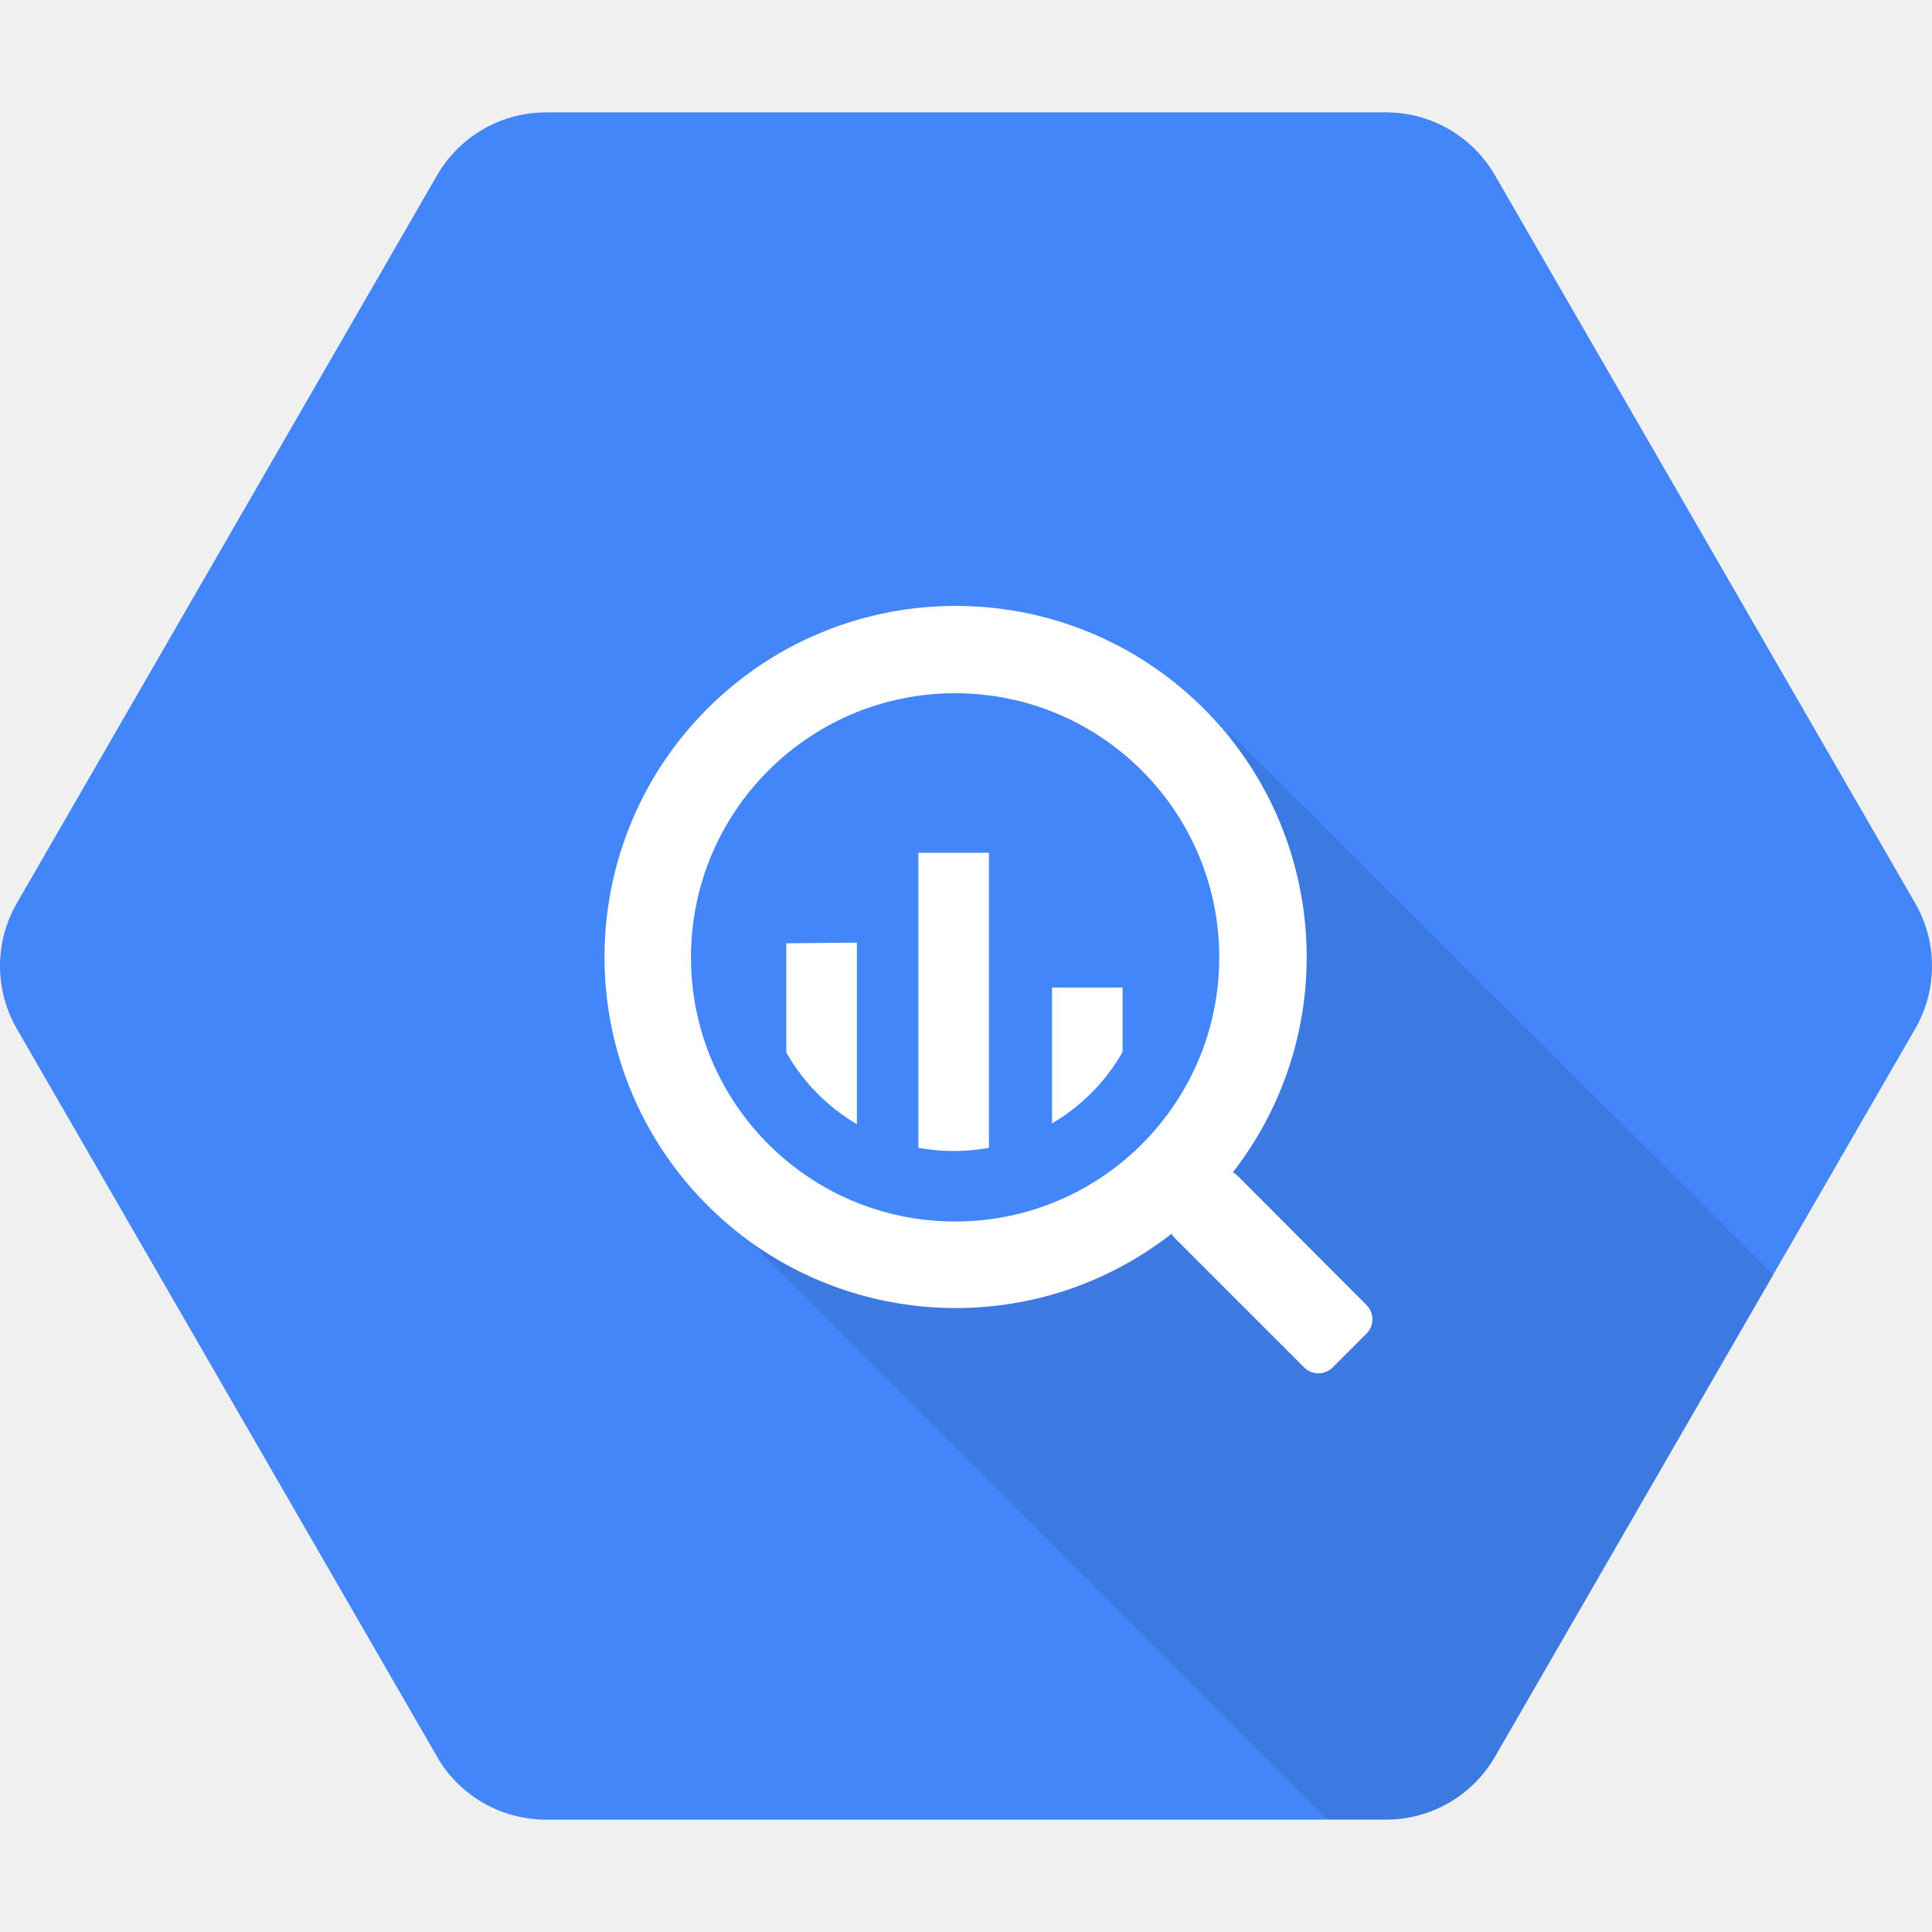
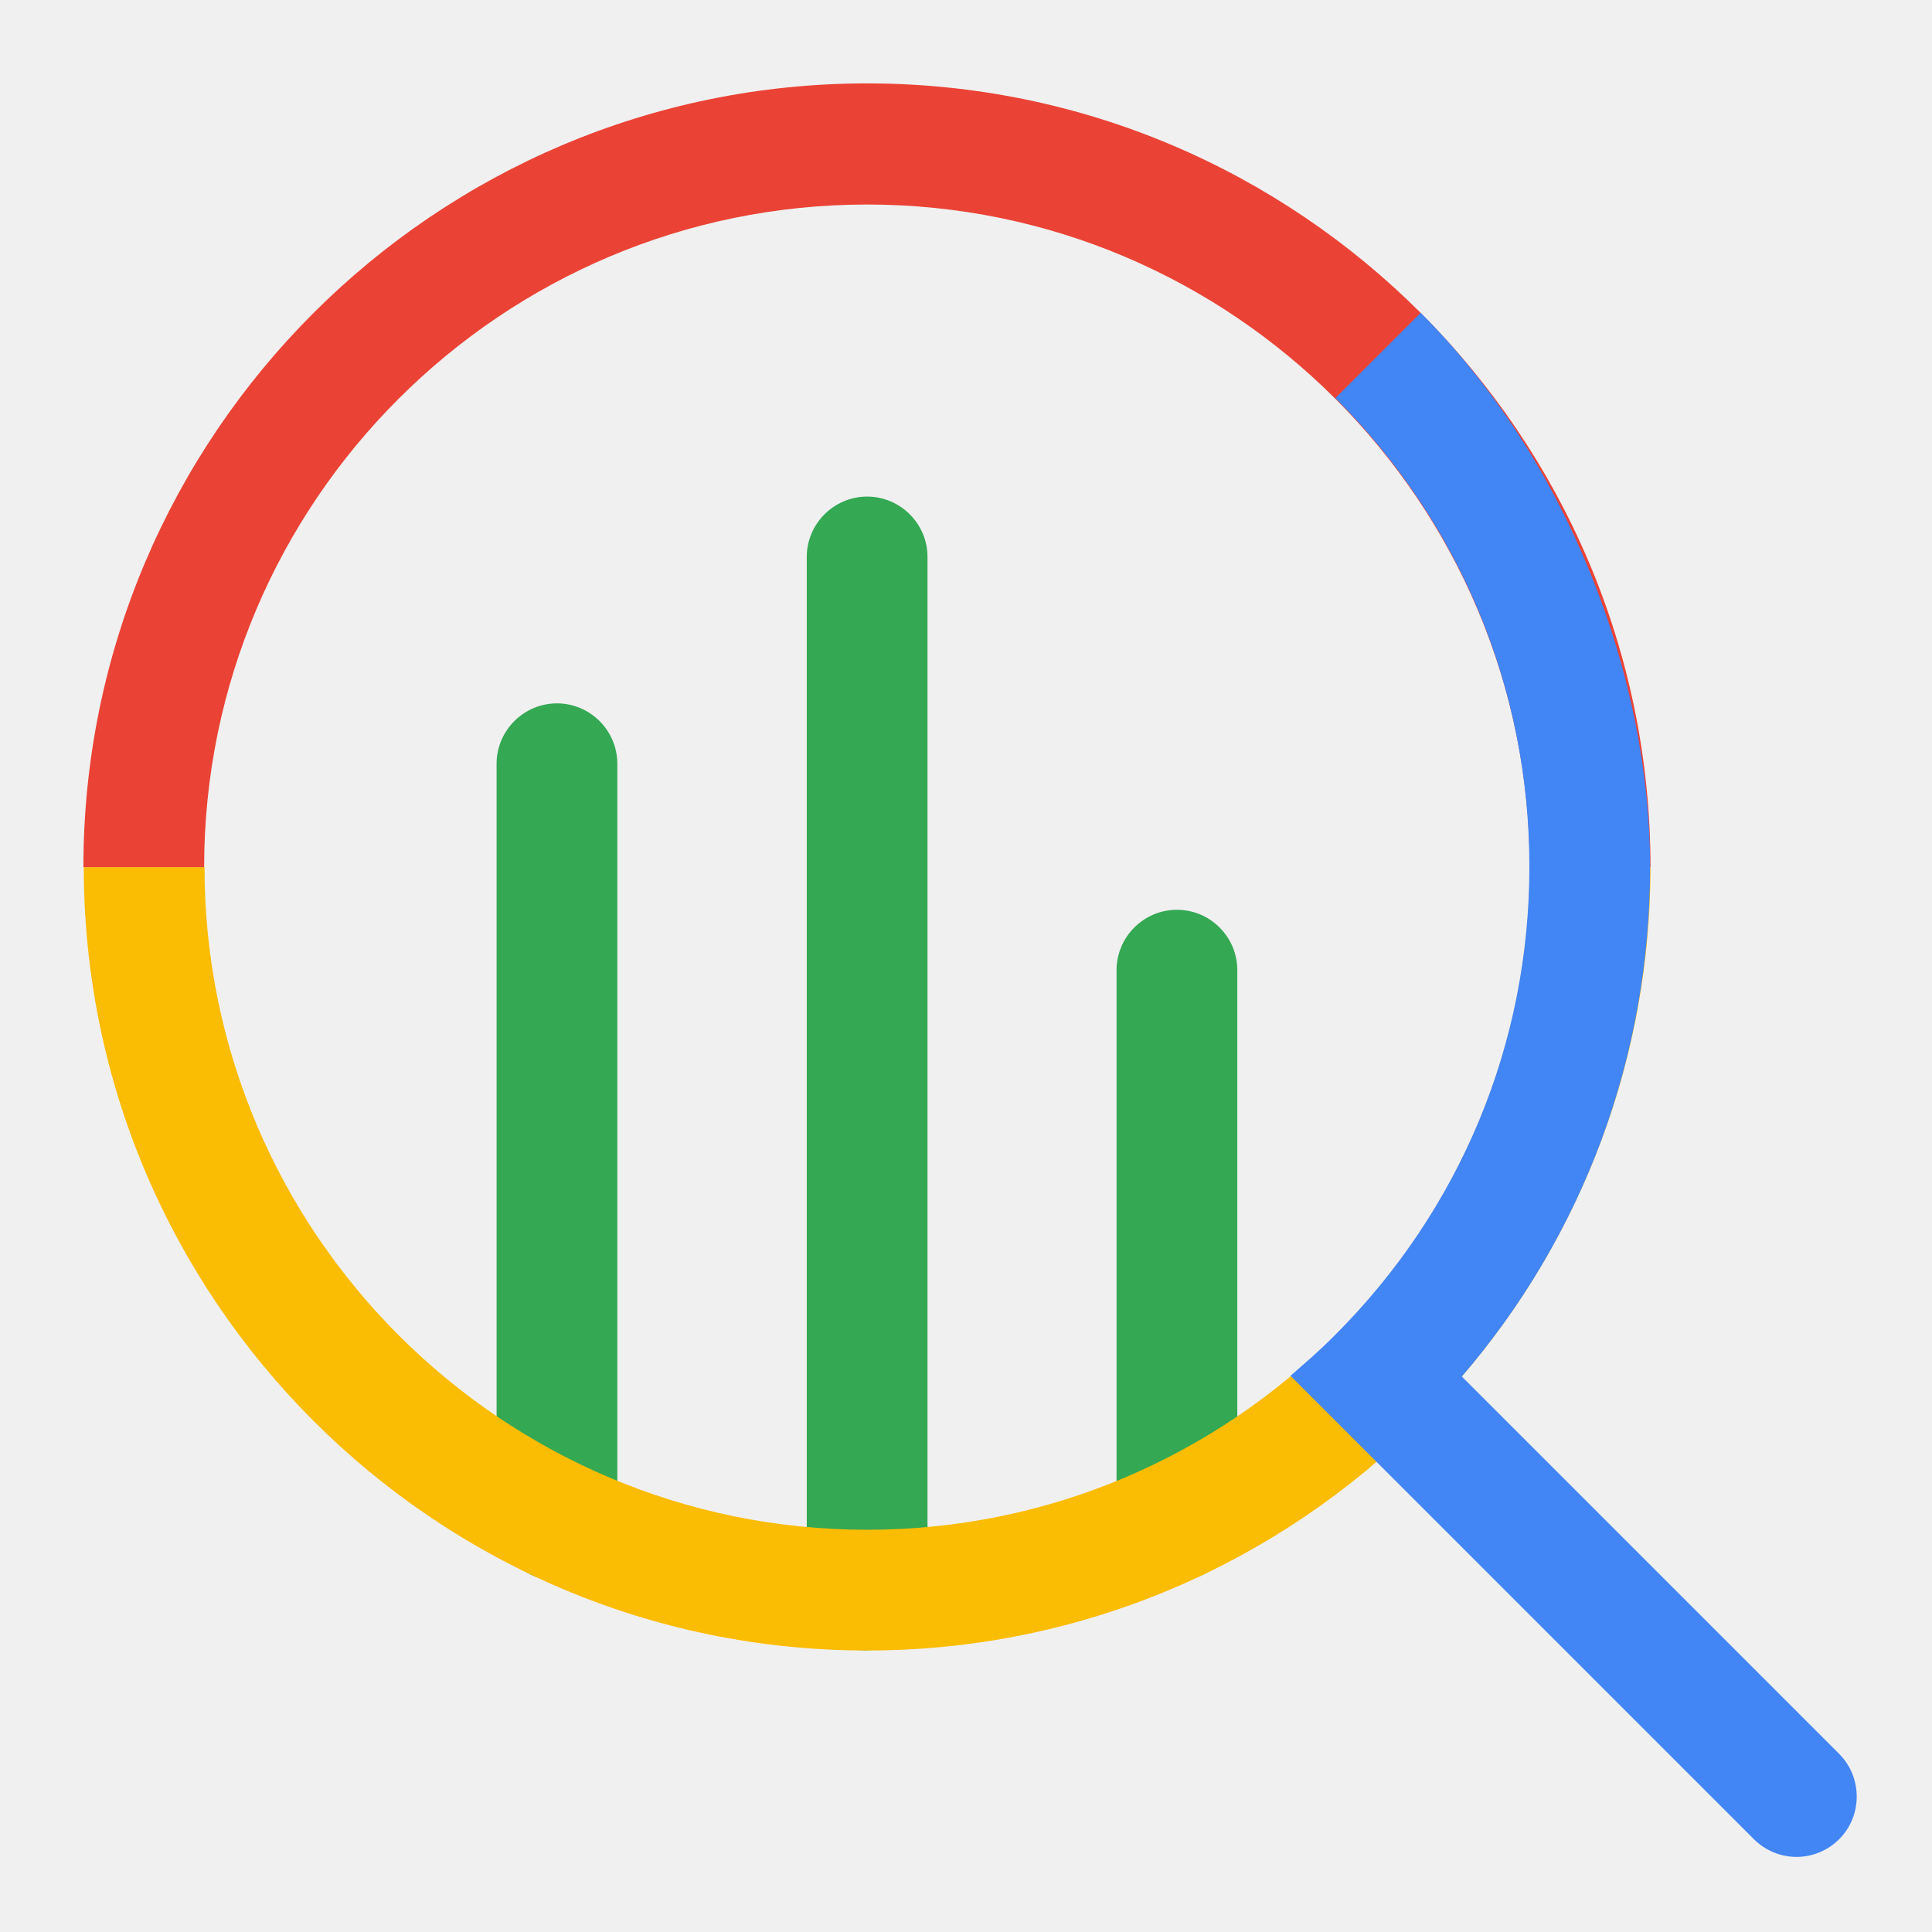
- <svg xmlns="http://www.w3.org/2000/svg" width="64" height="64">
-   <path fill="#4386fa" d="M14.48 58.196.558 34.082a4.163 4.163 0 0 1 0-4.164L14.48 5.805a4.163 4.163 0 0 1 3.6-2.082h27.857c1.48.007 2.845.8 3.585 2.082l13.92 24.113a4.163 4.163 0 0 1 0 4.164L49.52 58.196a4.163 4.163 0 0 1-3.6 2.082H18.07a4.167 4.167 0 0 1-3.593-2.082z" />
-   <path d="M40.697 24.235s3.87 9.283-1.406 14.545-14.883 1.894-14.883 1.894L43.95 60.27h1.984a4.163 4.163 0 0 0 3.6-2.082L58.75 42.23z" opacity=".1" />
-   <path fill="#fff" d="M45.267 43.23 41 38.953a.67.67 0 0 0-.158-.12 11.63 11.63 0 1 0-2.032 2.037.67.67 0 0 0 .113.15l4.277 4.277a.67.67 0 0 0 .947 0l1.12-1.12a.67.67 0 0 0 0-.947zM31.64 40.464a8.75 8.75 0 1 1 8.749-8.749 8.75 8.75 0 0 1-8.749 8.749zm-5.593-9.216v3.616a6.426 6.426 0 0 0 2.338 2.375v-6.013zm4.375-2.998v9.772a6.45 6.45 0 0 0 2.338 0V28.25zm6.764 6.606v-2.142H34.85v4.5a6.43 6.43 0 0 0 2.338-2.368z" />
+ <svg xmlns="http://www.w3.org/2000/svg" viewBox="0 0 512 512">
+   <path fill="#34a853" d="M311.9 418.9c-8.8 0-16-7.2-16-16V257.1c0-8.8 7.2-16 16-16s16 7.2 16 16v145.8c0 8.8-7.2 16-16 16ZM147.6 418.9c-8.8 0-16-7.2-16-16V202.4c0-8.8 7.2-16 16-16s16 7.2 16 16v200.5c0 8.8-7.2 16-16 16Z" />
+   <path fill="#34a853" d="M229.8 437.4c-8.8 0-16-7.2-16-16V147.6c0-8.8 7.2-16 16-16s16 7.2 16 16v273.7c0 8.8-7.2 16-16 16Z" />
+   <path fill="#fbbc04" d="M229.8 437.4c-114.5 0-207.6-93.1-207.6-207.6h32c0 96.8 78.8 175.6 175.6 175.6s175.6-78.8 175.6-175.6h32c0 114.5-93.1 207.6-207.6 207.6Z" />
+   <path fill="#ea4335" d="M437.4 229.8h-32c0-96.8-78.8-175.6-175.6-175.6S54.1 132.9 54.1 229.8h-32c0-114.5 93.2-207.7 207.7-207.7s207.6 93.1 207.6 207.6Z" />
+   <path fill="#4285f4" d="m487.4 464.8-100-100c32.3-37.6 49.9-85 49.9-135.1s-21.6-107.6-60.8-146.8l-22.6 22.6c33.2 33.2 51.4 77.3 51.4 124.2s-18.3 90.9-51.5 124.1c-5 5-7.5 7-11.8 10.8l122.8 122.8c3.1 3.1 7.2 4.7 11.3 4.7s8.2-1.6 11.3-4.7c6.2-6.2 6.2-16.4 0-22.6Z" />
</svg>
